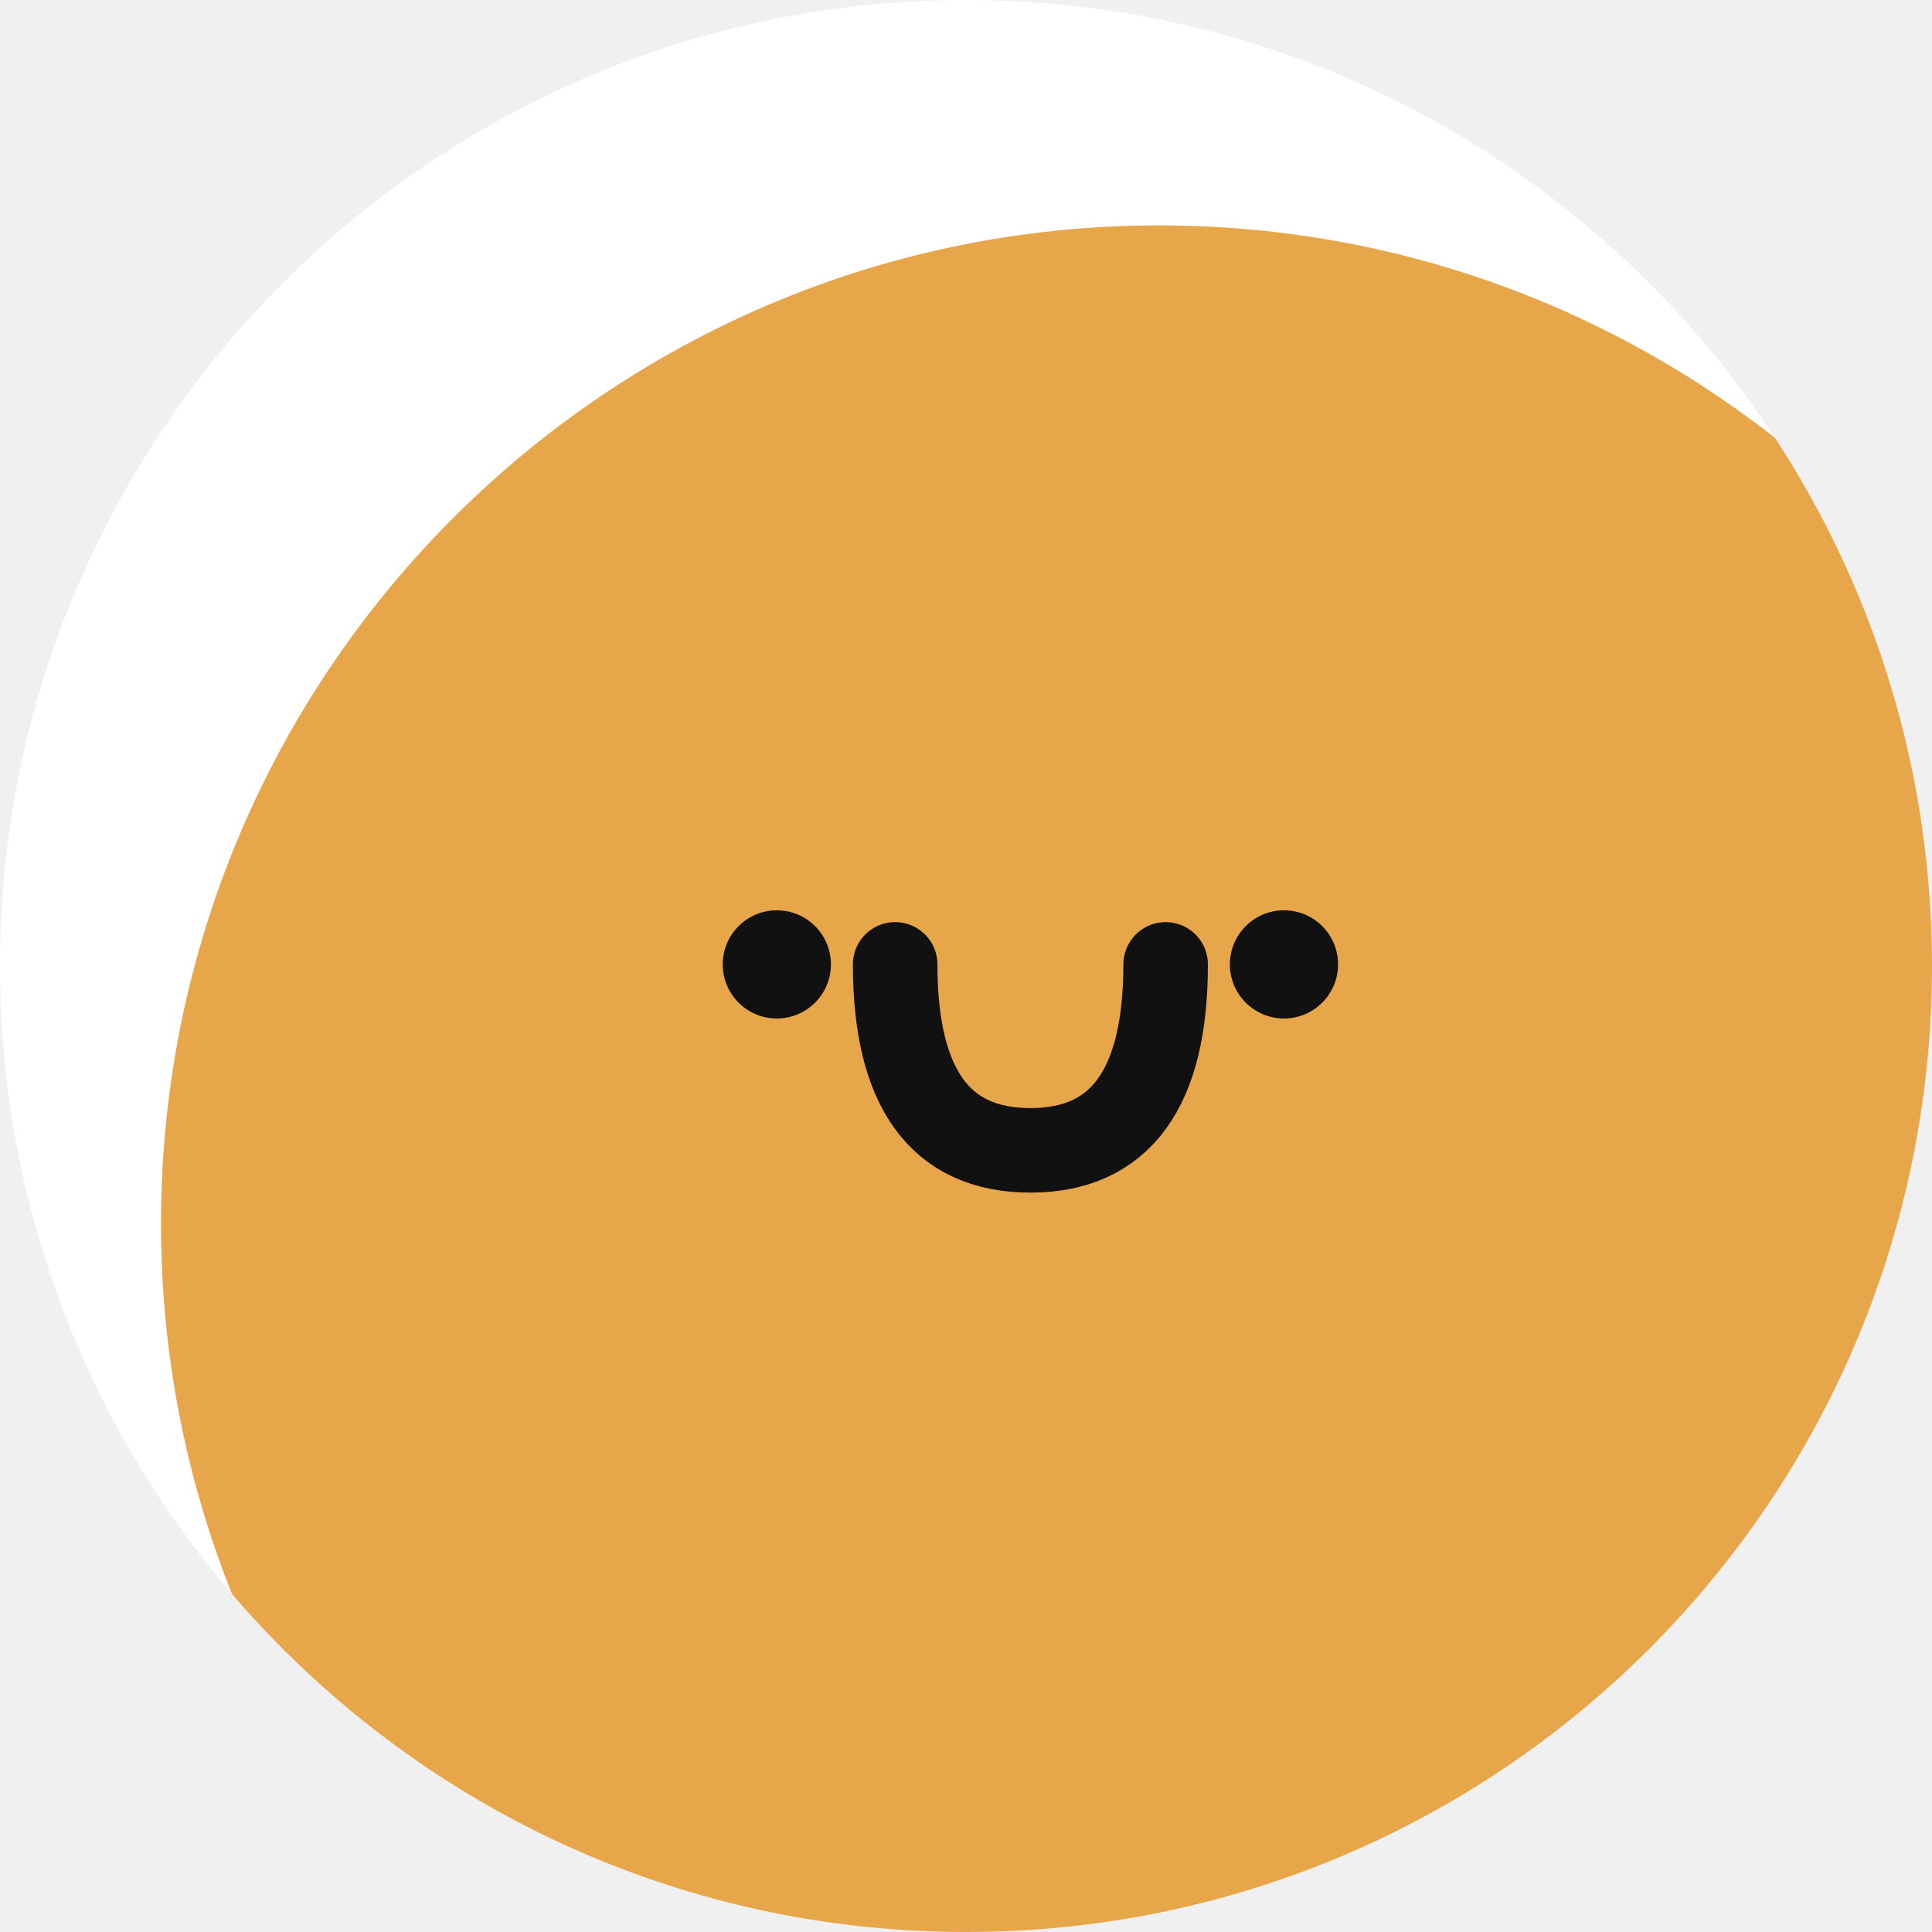
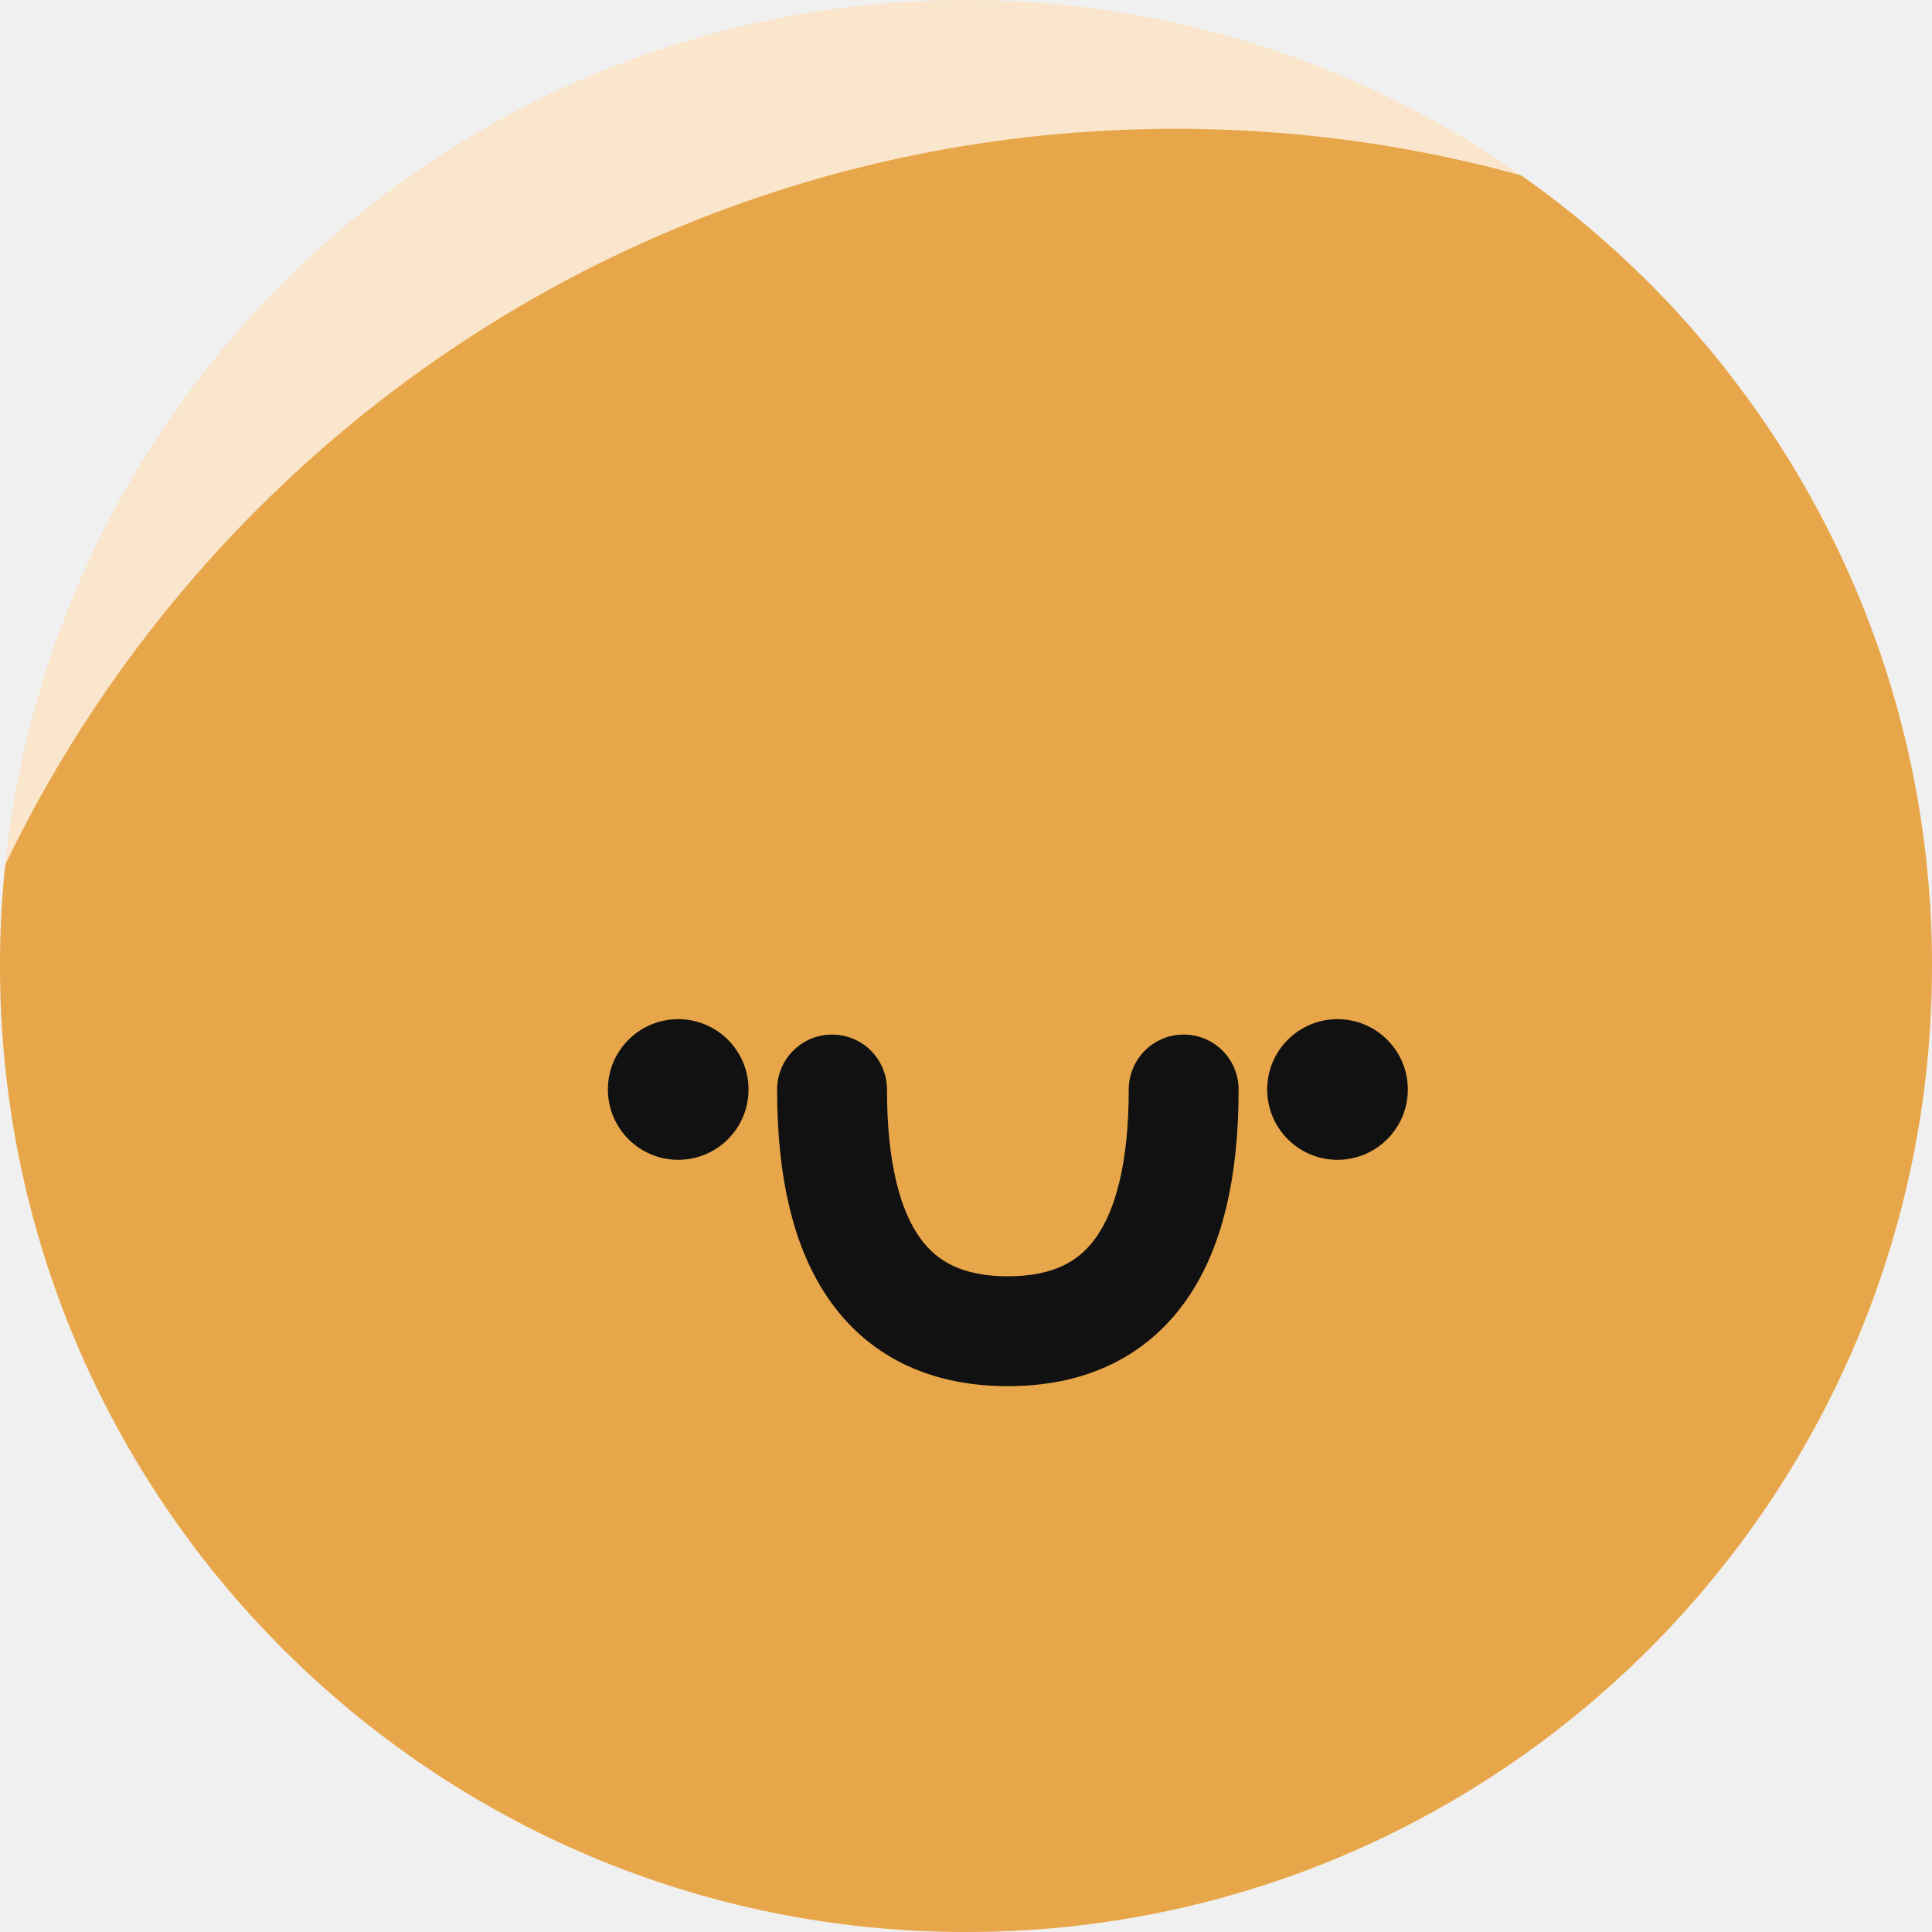
<svg xmlns="http://www.w3.org/2000/svg" viewBox="0 0 120 120" width="120" height="120">
  <defs>
    <clipPath id="c">
      <circle cx="60" cy="60" r="60" />
    </clipPath>
  </defs>
  <g clip-path="url(#c)">
-     <rect width="120" height="120" fill="#ffffff" />
-     <circle cx="72" cy="76" r="62" fill="#E8A64A" />
-     <circle cx="48.25" cy="59.9" r="3.36" fill="#111111" />
-     <circle cx="79.75" cy="59.9" r="3.36" fill="#111111" />
-     <path d="M55.6 59.9 Q55.6 71.45 64 71.45 Q72.4 71.45 72.4 59.9" fill="none" stroke="#111111" stroke-width="5.25" stroke-linecap="round" stroke-linejoin="round" />
+     <rect width="120" height="120" fill="#F9E6CC" />
+     <g transform="translate(60 60) scale(1.3) translate(-62 -54)">
+       <circle cx="72" cy="76" r="62" fill="#E8A64A" />
+       <circle cx="48.25" cy="59.9" r="3.36" fill="#111111" />
+       <circle cx="79.75" cy="59.9" r="3.36" fill="#111111" />
+       <path d="M55.6 59.9 Q55.6 71.45 64 71.45 Q72.4 71.45 72.4 59.9" fill="none" stroke="#111111" stroke-width="5.25" stroke-linecap="round" stroke-linejoin="round" />
+     </g>
  </g>
</svg>
